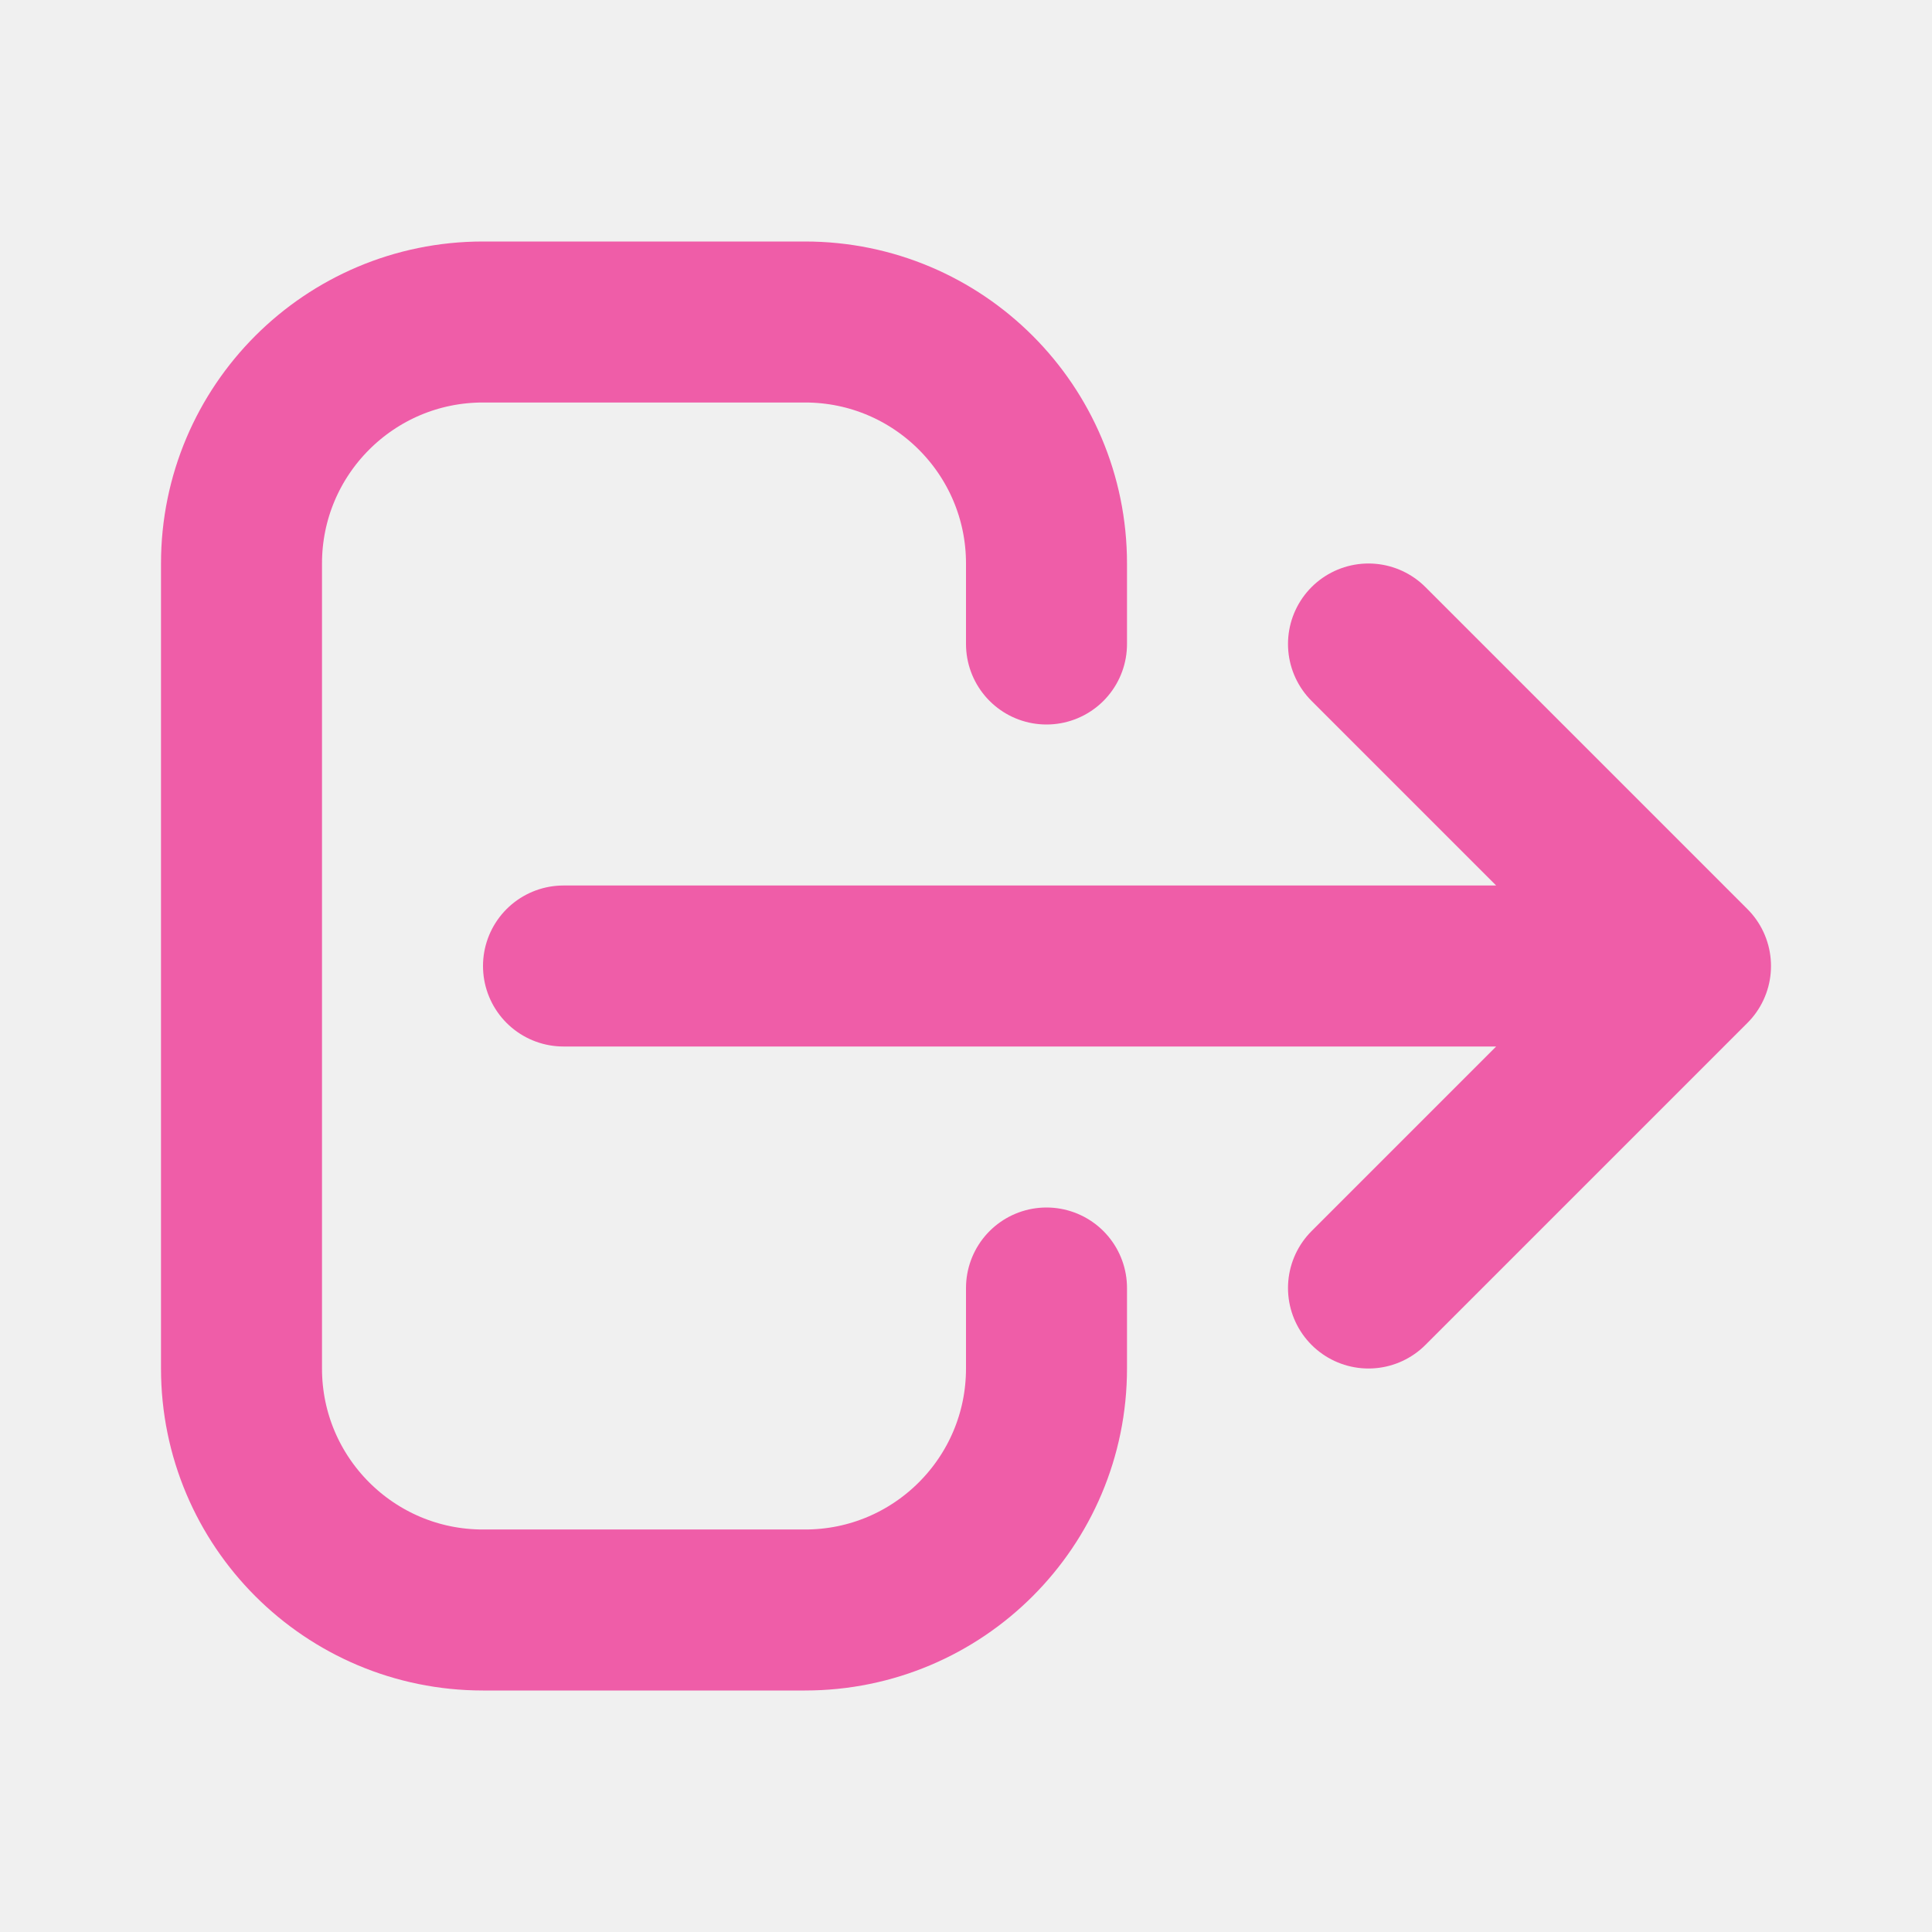
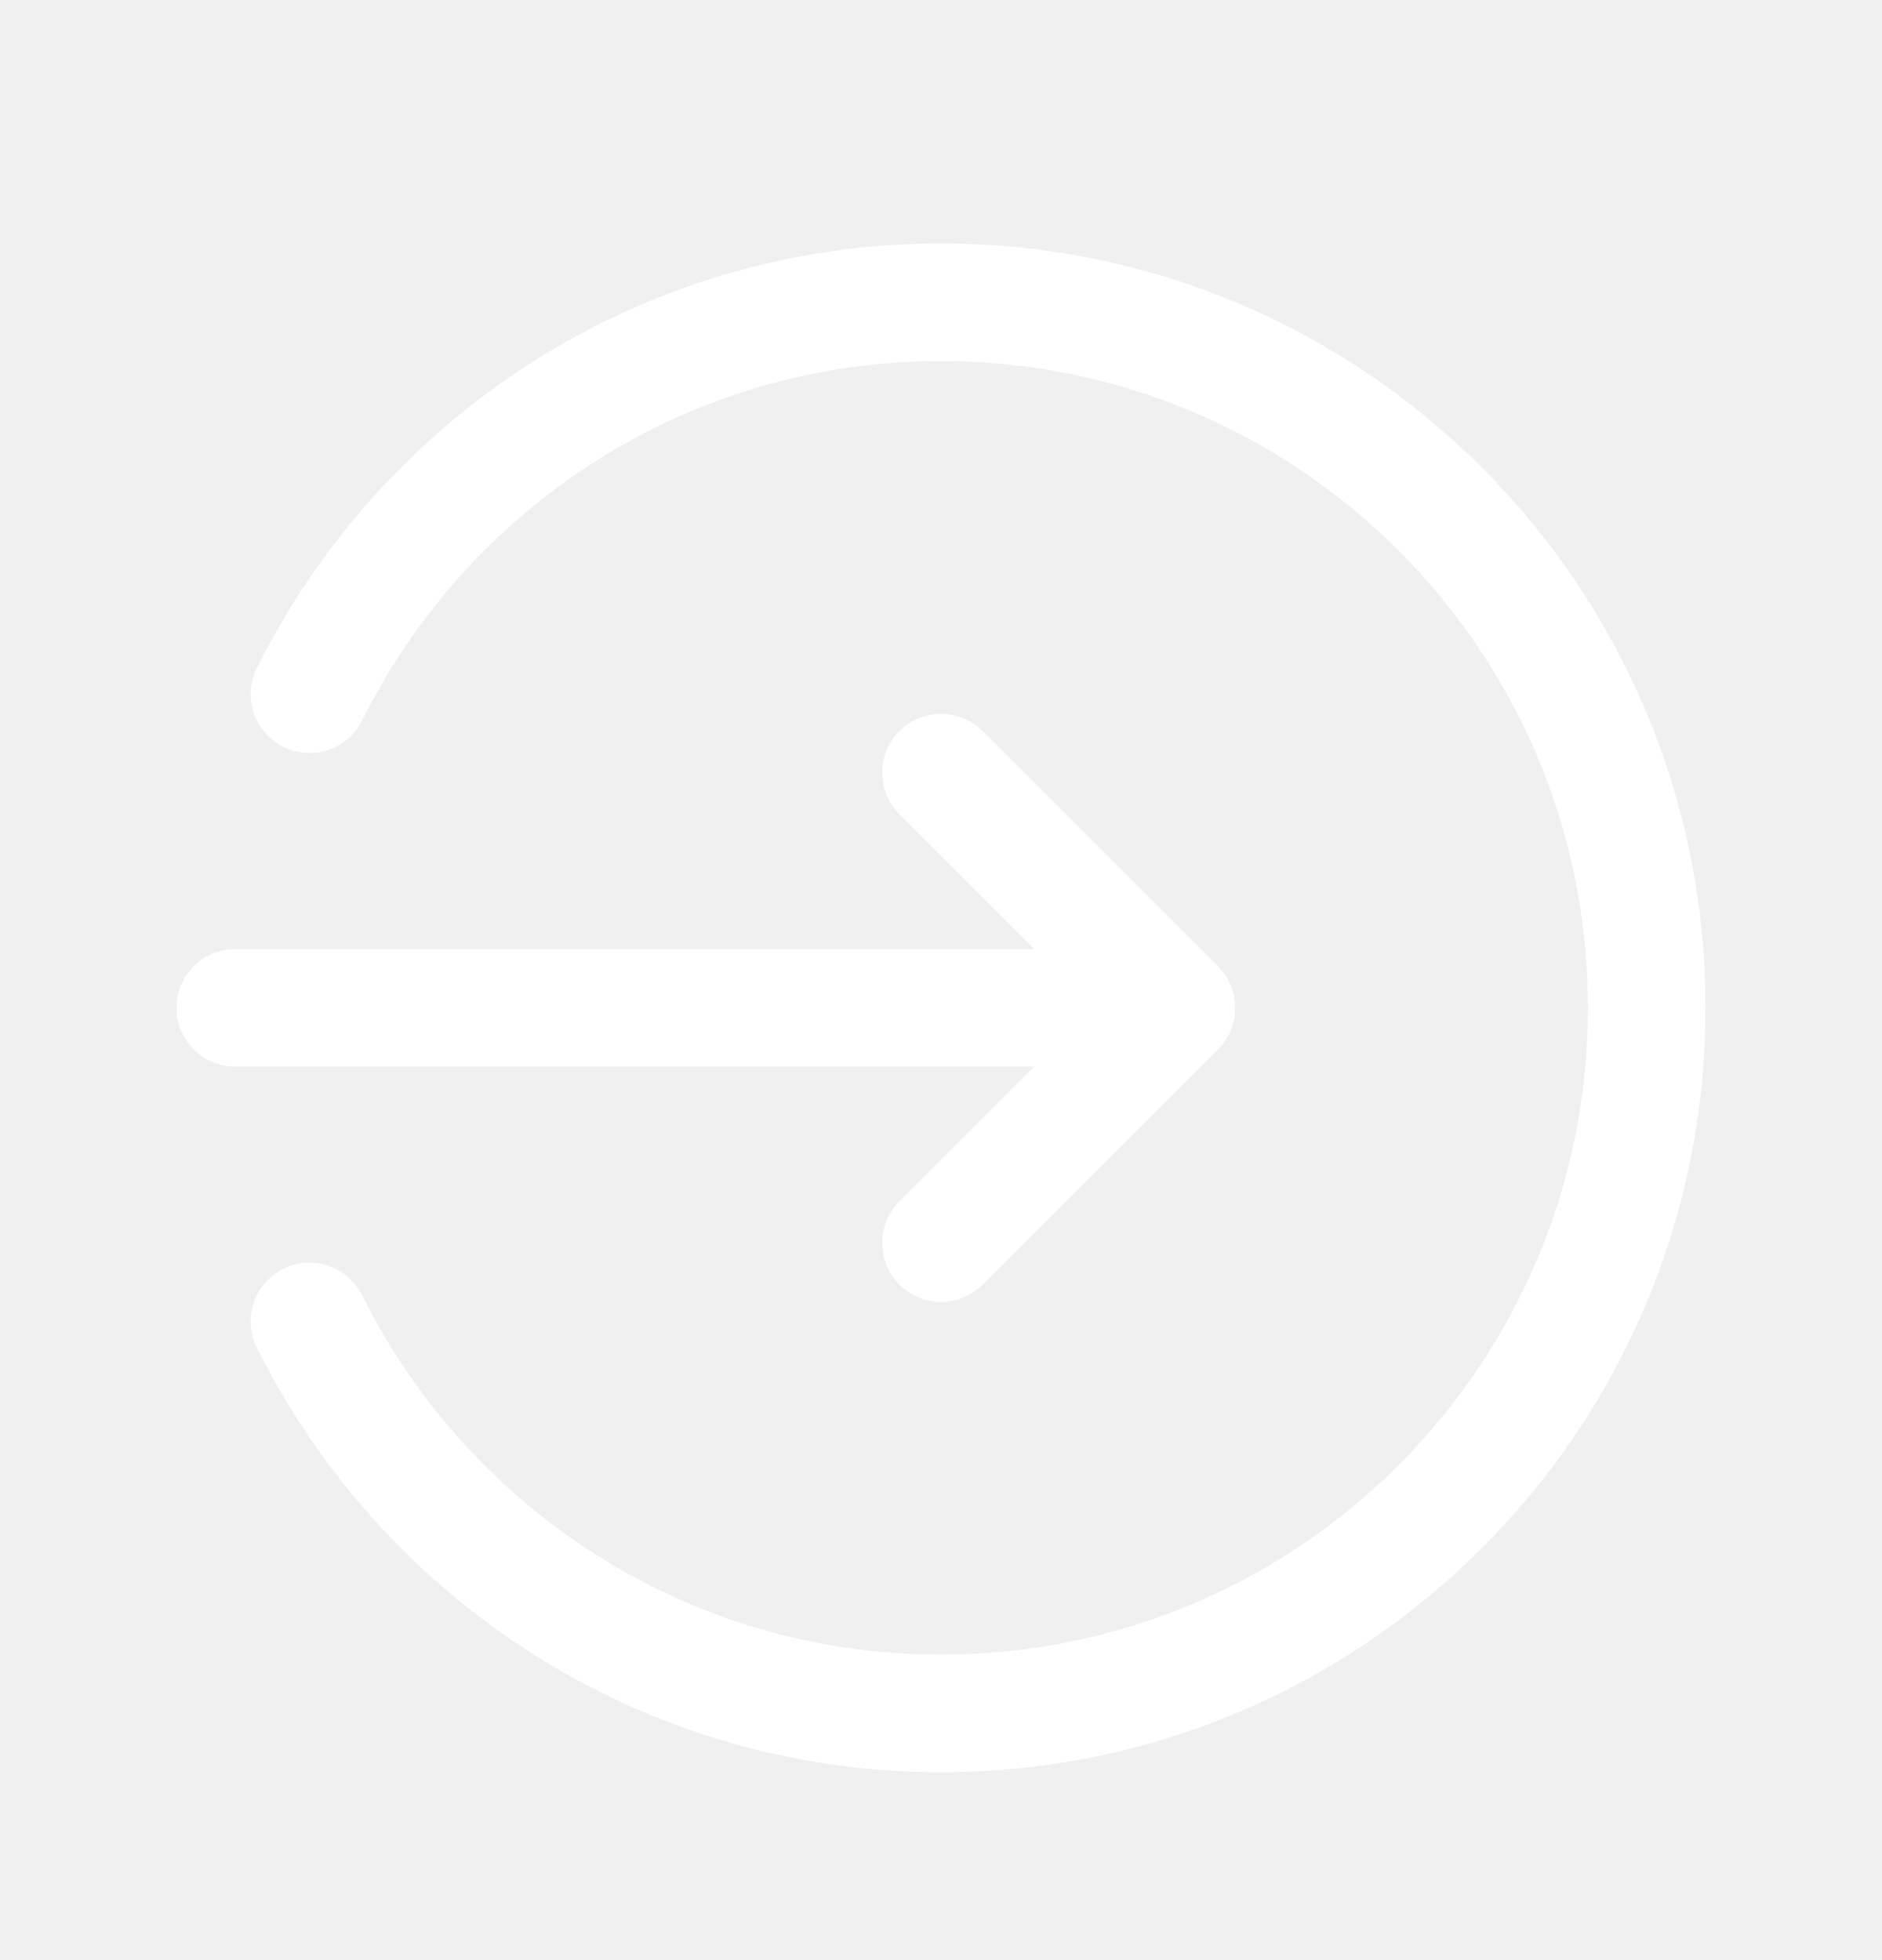
- <svg xmlns="http://www.w3.org/2000/svg" width="24" height="24" viewBox="0 0 24 24" fill="none">
-   <path d="M17 16L21 12M21 12L17 8M21 12L7 12M13 16V17C13 18.657 11.657 20 10 20H6C4.343 20 3 18.657 3 17V7C3 5.343 4.343 4 6 4H10C11.657 4 13 5.343 13 7V8" stroke="#EF5DA8" stroke-width="2" stroke-linecap="round" stroke-linejoin="round" />
+ <svg xmlns="http://www.w3.org/2000/svg" width="24" height="25" viewBox="0 0 24 25" fill="none">
+   <g id="Group">
+     <g id="Group_2">
+       <path id="Path" d="M15 12.855H3" stroke="white" stroke-width="1.5" stroke-linecap="round" stroke-linejoin="round" />
+       <path id="Path_2" d="M3.947 16.855C5.42 19.817 8.468 21.855 12 21.855C16.971 21.855 21 17.826 21 12.855C21 7.884 16.971 3.855 12 3.855C8.468 3.855 5.42 5.894 3.947 8.855" stroke="white" stroke-width="1.5" stroke-linecap="round" stroke-linejoin="round" />
+       <path id="Path_3" d="M12 9.855L15 12.855L12 15.855" stroke="white" stroke-width="1.5" stroke-linecap="round" stroke-linejoin="round" />
+     </g>
+   </g>
</svg>
